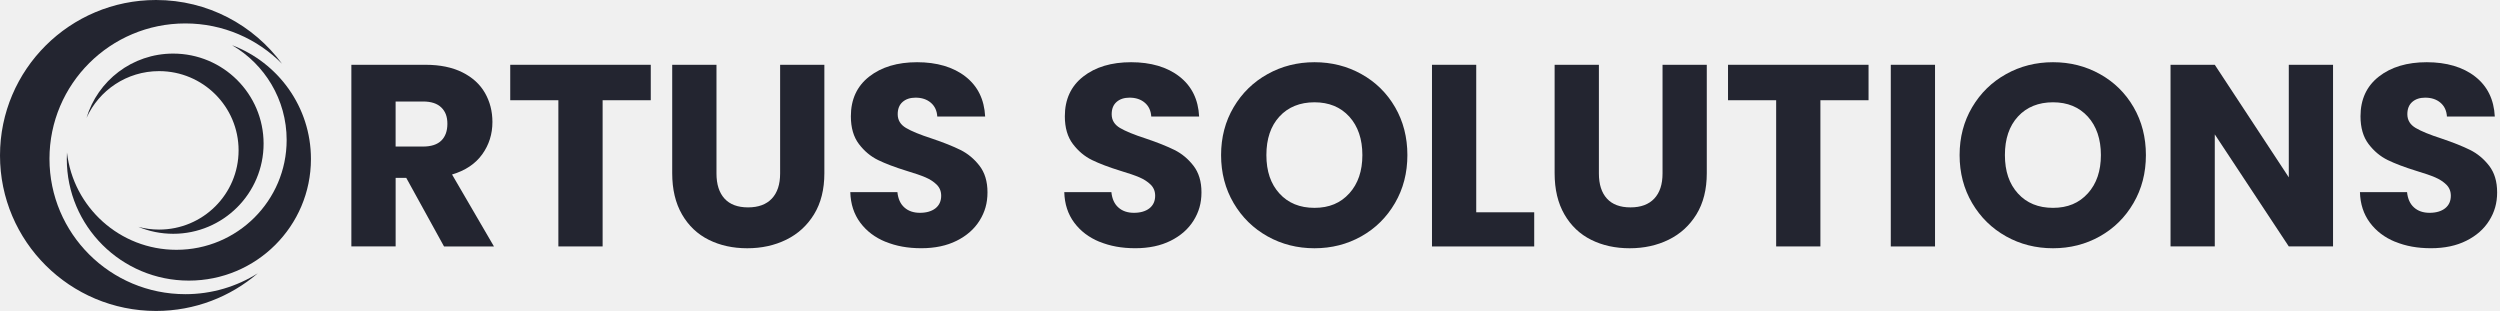
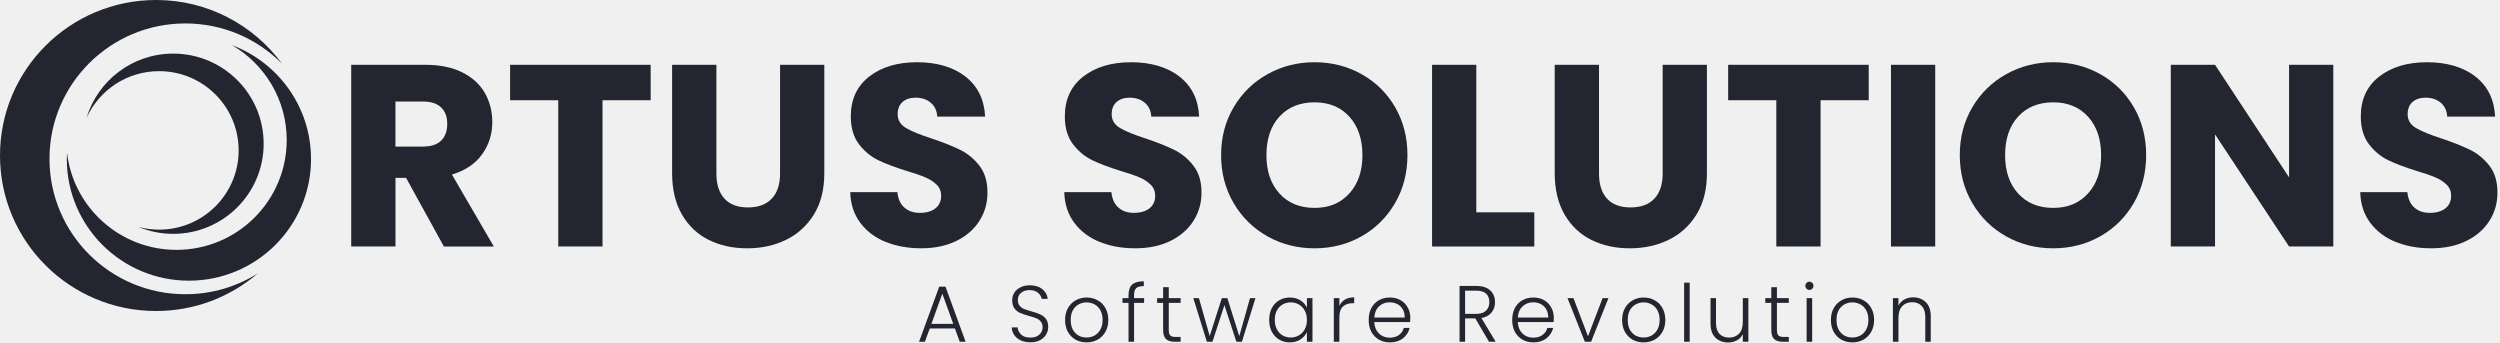
- <svg xmlns="http://www.w3.org/2000/svg" width="402" height="50" viewBox="0 0 402 50" fill="none">
-   <mask id="mask0_746_1403" style="mask-type:alpha" maskUnits="userSpaceOnUse" x="0" y="0" width="51" height="50">
-     <path d="M29.801 47.302C17.735 47.302 7.955 37.557 7.955 25.535C7.955 13.513 17.735 3.769 29.801 3.769C35.886 3.769 41.386 6.249 45.347 10.25C40.784 4.039 33.414 0 25.093 0C11.235 0 0 11.192 0 25C0 38.808 11.235 50 25.091 50C31.342 50 37.057 47.716 41.453 43.944C38.079 46.07 34.085 47.304 29.801 47.304" fill="url(#paint0_linear_746_1403)" />
-     <path d="M37.311 7.266C42.562 10.331 46.094 16.009 46.094 22.511C46.094 32.263 38.158 40.167 28.373 40.169C19.267 40.169 11.77 33.326 10.77 24.52C10.753 24.867 10.74 25.214 10.74 25.563C10.74 36.366 19.531 45.122 30.37 45.122C41.21 45.122 50 36.364 50 25.563C50 17.196 44.726 10.06 37.311 7.266Z" fill="url(#paint1_linear_746_1403)" />
-     <path d="M27.846 8.617C21.259 8.617 15.696 12.983 13.908 18.969C15.905 14.529 20.379 11.437 25.578 11.437C32.641 11.437 38.365 17.14 38.365 24.177C38.365 31.214 32.641 36.917 25.578 36.917C24.425 36.917 23.306 36.761 22.241 36.477C23.965 37.195 25.86 37.591 27.846 37.594C35.878 37.594 42.386 31.105 42.386 23.104C42.386 15.101 35.876 8.617 27.846 8.617Z" fill="url(#paint2_linear_746_1403)" />
-   </mask>
-   <g mask="url(#mask0_746_1403)">
-     <rect x="-1.429" y="-1.43" width="52.143" height="52.143" fill="#232530" />
-   </g>
-   <g clip-path="url(#clip0_746_1403)">
-     <path d="M71.398 39.626L65.324 28.598H63.619V39.626H56.5V10.418H68.444C70.748 10.418 72.709 10.822 74.333 11.624C75.957 12.432 77.168 13.533 77.976 14.934C78.778 16.335 79.182 17.898 79.182 19.617C79.182 21.56 78.636 23.293 77.539 24.818C76.442 26.342 74.827 27.425 72.69 28.061L79.429 39.63H71.398V39.626ZM63.614 23.564H68.026C69.332 23.564 70.306 23.246 70.961 22.609C71.612 21.973 71.94 21.07 71.94 19.902C71.94 18.734 71.612 17.917 70.961 17.281C70.311 16.644 69.332 16.321 68.026 16.321H63.614V23.564Z" fill="#232530" />
-     <path d="M104.643 10.418V16.117H96.901V39.626H89.787V16.117H82.046V10.418H104.643Z" fill="#232530" />
-     <path d="M115.21 10.418V27.895C115.21 29.643 115.642 30.987 116.501 31.932C117.361 32.877 118.624 33.347 120.287 33.347C121.949 33.347 123.226 32.877 124.114 31.932C125.002 30.987 125.444 29.643 125.444 27.895V10.418H132.558V27.852C132.558 30.46 132.003 32.663 130.896 34.468C129.785 36.273 128.294 37.631 126.423 38.547C124.551 39.464 122.462 39.92 120.158 39.92C117.855 39.92 115.794 39.469 113.98 38.566C112.161 37.664 110.726 36.306 109.672 34.487C108.618 32.668 108.091 30.46 108.091 27.848V10.418H115.205H115.21Z" fill="#232530" />
-     <path d="M142.385 38.879C140.694 38.186 139.34 37.16 138.329 35.802C137.317 34.443 136.781 32.805 136.728 30.891H144.303C144.412 31.974 144.788 32.8 145.429 33.365C146.065 33.935 146.901 34.22 147.927 34.22C148.953 34.22 149.812 33.978 150.425 33.493C151.033 33.009 151.342 32.335 151.342 31.475C151.342 30.753 151.099 30.16 150.615 29.685C150.131 29.214 149.532 28.825 148.824 28.521C148.117 28.217 147.11 27.87 145.809 27.481C143.923 26.897 142.385 26.317 141.188 25.733C139.996 25.149 138.97 24.29 138.11 23.154C137.251 22.019 136.819 20.533 136.819 18.7C136.819 15.983 137.802 13.851 139.773 12.312C141.743 10.773 144.308 10.004 147.471 10.004C150.634 10.004 153.284 10.773 155.25 12.312C157.221 13.851 158.275 15.993 158.413 18.742H150.715C150.658 17.797 150.311 17.056 149.675 16.515C149.038 15.974 148.217 15.703 147.219 15.703C146.36 15.703 145.666 15.931 145.139 16.392C144.612 16.852 144.351 17.508 144.351 18.367C144.351 19.312 144.792 20.044 145.681 20.571C146.569 21.098 147.955 21.668 149.841 22.276C151.726 22.912 153.26 23.525 154.438 24.109C155.616 24.693 156.637 25.539 157.497 26.645C158.356 27.756 158.788 29.181 158.788 30.929C158.788 32.677 158.366 34.106 157.52 35.464C156.675 36.823 155.445 37.906 153.84 38.708C152.23 39.516 150.33 39.914 148.141 39.914C145.951 39.914 144.09 39.568 142.399 38.874L142.385 38.879Z" fill="#232530" />
-     <path d="M176.793 38.879C175.102 38.186 173.748 37.16 172.737 35.802C171.725 34.443 171.188 32.805 171.136 30.891H178.711C178.82 31.974 179.196 32.8 179.837 33.365C180.473 33.935 181.309 34.22 182.335 34.22C183.361 34.22 184.22 33.978 184.833 33.493C185.441 33.009 185.75 32.335 185.75 31.475C185.75 30.753 185.507 30.16 185.023 29.685C184.538 29.214 183.94 28.825 183.232 28.521C182.525 28.217 181.518 27.87 180.217 27.481C178.331 26.897 176.793 26.317 175.596 25.733C174.404 25.149 173.378 24.29 172.518 23.154C171.659 22.019 171.226 20.533 171.226 18.7C171.226 15.983 172.21 13.851 174.18 12.312C176.151 10.773 178.716 10.004 181.879 10.004C185.042 10.004 187.692 10.773 189.658 12.312C191.629 13.851 192.683 15.993 192.821 18.742H185.123C185.066 17.797 184.719 17.056 184.083 16.515C183.446 15.974 182.625 15.703 181.627 15.703C180.768 15.703 180.074 15.931 179.547 16.392C179.02 16.852 178.759 17.508 178.759 18.367C178.759 19.312 179.2 20.044 180.088 20.571C180.977 21.098 182.363 21.668 184.249 22.276C186.134 22.912 187.668 23.525 188.846 24.109C190.024 24.693 191.045 25.539 191.904 26.645C192.764 27.756 193.196 29.181 193.196 30.929C193.196 32.677 192.774 34.106 191.928 35.464C191.083 36.823 189.853 37.906 188.248 38.708C186.638 39.516 184.738 39.914 182.549 39.914C180.359 39.914 178.497 39.568 176.807 38.874L176.793 38.879Z" fill="#232530" />
-     <path d="M203.82 38.005C201.531 36.728 199.717 34.947 198.368 32.658C197.024 30.369 196.35 27.794 196.35 24.94C196.35 22.086 197.024 19.517 198.368 17.242C199.712 14.967 201.531 13.191 203.82 11.918C206.109 10.64 208.627 10.004 211.372 10.004C214.117 10.004 216.634 10.64 218.923 11.918C221.212 13.195 223.017 14.972 224.332 17.242C225.648 19.517 226.308 22.081 226.308 24.94C226.308 27.799 225.643 30.369 224.308 32.658C222.974 34.947 221.174 36.728 218.899 38.005C216.624 39.283 214.112 39.919 211.367 39.919C208.622 39.919 206.105 39.283 203.816 38.005H203.82ZM216.971 31.095C218.372 29.542 219.07 27.491 219.07 24.935C219.07 22.38 218.367 20.295 216.971 18.757C215.57 17.218 213.703 16.449 211.372 16.449C209.04 16.449 207.135 17.213 205.734 18.738C204.333 20.262 203.635 22.333 203.635 24.935C203.635 27.538 204.333 29.575 205.734 31.114C207.135 32.653 209.016 33.422 211.372 33.422C213.727 33.422 215.565 32.648 216.971 31.09V31.095Z" fill="#232530" />
-     <path d="M237.378 34.136H246.701V39.63H230.264V10.418H237.378V34.136Z" fill="#232530" />
-     <path d="M257.102 10.418V27.895C257.102 29.643 257.534 30.987 258.394 31.932C259.253 32.877 260.516 33.347 262.179 33.347C263.841 33.347 265.118 32.877 266.006 31.932C266.895 30.987 267.336 29.643 267.336 27.895V10.418H274.451V27.852C274.451 30.46 273.895 32.663 272.788 34.468C271.677 36.273 270.186 37.631 268.315 38.547C266.443 39.464 264.354 39.92 262.05 39.92C259.747 39.92 257.686 39.469 255.872 38.566C254.053 37.664 252.618 36.306 251.564 34.487C250.51 32.668 249.983 30.46 249.983 27.848V10.418H257.097H257.102Z" fill="#232530" />
-     <path d="M300.462 10.418V16.117H292.721V39.626H285.606V16.117H277.865V10.418H300.462Z" fill="#232530" />
-     <path d="M311.152 10.418V39.63H304.038V10.418H311.152Z" fill="#232530" />
-     <path d="M322.574 38.005C320.285 36.728 318.471 34.947 317.122 32.658C315.778 30.369 315.104 27.794 315.104 24.94C315.104 22.086 315.778 19.517 317.122 17.242C318.466 14.967 320.285 13.191 322.574 11.918C324.863 10.64 327.38 10.004 330.126 10.004C332.871 10.004 335.388 10.64 337.677 11.918C339.966 13.195 341.771 14.972 343.086 17.242C344.402 19.517 345.062 22.081 345.062 24.94C345.062 27.799 344.397 30.369 343.062 32.658C341.728 34.947 339.928 36.728 337.653 38.005C335.378 39.283 332.866 39.919 330.121 39.919C327.376 39.919 324.859 39.283 322.569 38.005H322.574ZM335.725 31.095C337.126 29.542 337.824 27.491 337.824 24.935C337.824 22.38 337.121 20.295 335.725 18.757C334.324 17.218 332.457 16.449 330.126 16.449C327.794 16.449 325.889 17.213 324.488 18.738C323.087 20.262 322.389 22.333 322.389 24.935C322.389 27.538 323.087 29.575 324.488 31.114C325.889 32.653 327.77 33.422 330.126 33.422C332.481 33.422 334.319 32.648 335.725 31.09V31.095Z" fill="#232530" />
-     <path d="M375.153 39.626H368.038L356.137 21.607V39.626H349.022V10.418H356.137L368.038 28.517V10.418H375.153V39.63V39.626Z" fill="#232530" />
-     <path d="M385.136 38.879C383.445 38.186 382.091 37.16 381.08 35.802C380.068 34.443 379.531 32.805 379.479 30.891H387.054C387.163 31.974 387.539 32.8 388.18 33.365C388.816 33.935 389.652 34.22 390.678 34.22C391.704 34.22 392.563 33.978 393.176 33.493C393.784 33.009 394.093 32.335 394.093 31.475C394.093 30.753 393.85 30.16 393.366 29.685C392.882 29.214 392.283 28.825 391.575 28.521C390.868 28.217 389.861 27.87 388.56 27.481C386.674 26.897 385.136 26.317 383.939 25.733C382.747 25.149 381.721 24.29 380.861 23.154C380.002 22.019 379.569 20.533 379.569 18.7C379.569 15.983 380.553 13.851 382.523 12.312C384.494 10.773 387.059 10.004 390.222 10.004C393.385 10.004 396.035 10.773 398.001 12.312C399.972 13.851 401.026 15.993 401.164 18.742H393.466C393.409 17.797 393.062 17.056 392.426 16.515C391.789 15.974 390.968 15.703 389.97 15.703C389.111 15.703 388.417 15.931 387.89 16.392C387.363 16.852 387.102 17.508 387.102 18.367C387.102 19.312 387.543 20.044 388.431 20.571C389.32 21.098 390.706 21.668 392.592 22.276C394.477 22.912 396.011 23.525 397.189 24.109C398.367 24.693 399.388 25.539 400.248 26.645C401.107 27.756 401.539 29.181 401.539 30.929C401.539 32.677 401.117 34.106 400.271 35.464C399.426 36.823 398.196 37.906 396.591 38.708C394.981 39.516 393.081 39.914 390.892 39.914C388.702 39.914 386.841 39.568 385.15 38.874L385.136 38.879Z" fill="#232530" />
-   </g>
-   <defs>
-     <linearGradient id="paint0_linear_746_1403" x1="40.335" y1="5" x2="8.496" y2="42.65" gradientUnits="userSpaceOnUse">
-       <stop offset="0.279" stop-color="#7DFF6B" />
-       <stop offset="1" stop-color="#0B826F" />
-     </linearGradient>
-     <linearGradient id="paint1_linear_746_1403" x1="45.661" y1="11.051" x2="22.286" y2="42.657" gradientUnits="userSpaceOnUse">
-       <stop offset="0.279" stop-color="#7DFF6B" />
-       <stop offset="1" stop-color="#0B826F" />
-     </linearGradient>
-     <linearGradient id="paint2_linear_746_1403" x1="39.239" y1="11.515" x2="21.087" y2="34.773" gradientUnits="userSpaceOnUse">
-       <stop offset="0.279" stop-color="#7DFF6B" />
-       <stop offset="1" stop-color="#0B826F" />
-     </linearGradient>
-     <clipPath id="clip0_746_1403">
-       <rect width="345.03" height="29.92" fill="white" transform="translate(56.5 10)" />
-     </clipPath>
-   </defs>
+ <svg xmlns="http://www.w3.org/2000/svg" width="365" height="50" viewBox="0 0 365 50" fill="none">
+   <path d="M27.064 42.957C16.106 42.957 7.224 34.107 7.224 23.19C7.224 12.272 16.106 3.422 27.064 3.422C32.59 3.422 37.585 5.675 41.183 9.309C37.039 3.668 30.345 0 22.789 0C10.203 0 0 10.164 0 22.704C0 35.243 10.203 45.407 22.787 45.407C28.464 45.407 33.654 43.333 37.646 39.908C34.582 41.839 30.955 42.959 27.064 42.959" fill="#232530" />
+   <path d="M33.884 6.599C38.654 9.382 41.86 14.54 41.86 20.444C41.86 29.3 34.654 36.478 25.768 36.48C17.498 36.48 10.689 30.265 9.781 22.269C9.765 22.584 9.754 22.899 9.754 23.216C9.754 33.026 17.737 40.978 27.581 40.978C37.425 40.978 45.408 33.024 45.408 23.216C45.408 15.617 40.618 9.137 33.884 6.599Z" fill="#232530" />
+   <path d="M25.289 7.827C19.307 7.827 14.255 11.792 12.631 17.228C14.445 13.196 18.507 10.388 23.229 10.388C29.643 10.388 34.842 15.568 34.842 21.958C34.842 28.349 29.643 33.528 23.229 33.528C22.182 33.528 21.165 33.386 20.199 33.128C21.764 33.78 23.485 34.14 25.289 34.142C32.583 34.142 38.493 28.25 38.493 20.984C38.493 13.716 32.581 7.827 25.289 7.827Z" fill="#232530" />
+   <path d="M64.806 35.985L59.289 25.971H57.741V35.985H51.276V9.461H62.123C64.215 9.461 65.996 9.827 67.471 10.556C68.946 11.289 70.046 12.29 70.779 13.562C71.508 14.835 71.875 16.253 71.875 17.815C71.875 19.579 71.379 21.153 70.382 22.538C69.386 23.922 67.92 24.905 65.979 25.483L72.099 35.99H64.806V35.985ZM57.736 21.399H61.743C62.929 21.399 63.814 21.11 64.409 20.532C65 19.954 65.297 19.135 65.297 18.074C65.297 17.013 65 16.271 64.409 15.693C63.818 15.115 62.929 14.822 61.743 14.822H57.736V21.399Z" fill="#232530" />
+   <path d="M94.997 9.461V14.636H87.967V35.985H81.506V14.636H74.475V9.461H94.997Z" fill="#232530" />
+   <path d="M104.594 9.461V25.332C104.594 26.919 104.986 28.14 105.767 28.998C106.547 29.857 107.695 30.284 109.204 30.284C110.714 30.284 111.874 29.857 112.68 28.998C113.487 28.14 113.888 26.919 113.888 25.332V9.461H120.349V25.294C120.349 27.661 119.844 29.663 118.84 31.302C117.83 32.94 116.476 34.174 114.777 35.006C113.077 35.839 111.18 36.253 109.088 36.253C106.996 36.253 105.124 35.843 103.476 35.024C101.825 34.204 100.522 32.971 99.564 31.319C98.607 29.667 98.128 27.661 98.128 25.289V9.461H104.594Z" fill="#232530" />
+   <path d="M129.273 35.308C127.737 34.678 126.508 33.747 125.589 32.513C124.671 31.28 124.183 29.792 124.136 28.054H131.015C131.114 29.037 131.455 29.788 132.037 30.301C132.615 30.818 133.374 31.077 134.306 31.077C135.238 31.077 136.018 30.857 136.575 30.417C137.127 29.977 137.407 29.365 137.407 28.584C137.407 27.929 137.187 27.39 136.747 26.958C136.307 26.531 135.764 26.178 135.121 25.902C134.479 25.626 133.564 25.311 132.382 24.957C130.67 24.427 129.273 23.9 128.186 23.37C127.103 22.839 126.172 22.059 125.391 21.028C124.61 19.997 124.218 18.647 124.218 16.982C124.218 14.515 125.111 12.579 126.901 11.181C128.691 9.784 131.02 9.085 133.892 9.085C136.765 9.085 139.171 9.784 140.957 11.181C142.747 12.579 143.704 14.524 143.829 17.021H136.838C136.786 16.163 136.471 15.49 135.893 14.998C135.315 14.507 134.569 14.261 133.663 14.261C132.883 14.261 132.253 14.468 131.774 14.886C131.296 15.305 131.058 15.9 131.058 16.68C131.058 17.539 131.46 18.203 132.266 18.682C133.073 19.16 134.332 19.678 136.044 20.23C137.757 20.808 139.15 21.364 140.219 21.895C141.289 22.425 142.216 23.193 142.997 24.198C143.778 25.207 144.17 26.501 144.17 28.088C144.17 29.675 143.786 30.974 143.018 32.207C142.251 33.441 141.134 34.424 139.676 35.153C138.214 35.886 136.489 36.248 134.5 36.248C132.512 36.248 130.821 35.934 129.286 35.304L129.273 35.308Z" fill="#232530" />
+   <path d="M160.521 35.309C158.985 34.679 157.756 33.748 156.838 32.514C155.919 31.28 155.431 29.793 155.384 28.054H162.263C162.363 29.038 162.703 29.788 163.286 30.301C163.864 30.819 164.623 31.078 165.554 31.078C166.486 31.078 167.266 30.858 167.823 30.418C168.375 29.978 168.655 29.366 168.655 28.585C168.655 27.929 168.435 27.39 167.995 26.959C167.555 26.532 167.012 26.178 166.369 25.902C165.727 25.626 164.812 25.311 163.631 24.958C161.918 24.427 160.521 23.901 159.434 23.37C158.351 22.84 157.42 22.059 156.639 21.029C155.858 19.998 155.466 18.648 155.466 16.983C155.466 14.516 156.359 12.579 158.149 11.182C159.939 9.785 162.268 9.086 165.14 9.086C168.013 9.086 170.419 9.785 172.205 11.182C173.995 12.579 174.952 14.525 175.077 17.022H168.086C168.034 16.163 167.719 15.491 167.141 14.999C166.563 14.507 165.817 14.261 164.912 14.261C164.131 14.261 163.501 14.469 163.022 14.887C162.544 15.305 162.306 15.9 162.306 16.681C162.306 17.539 162.708 18.204 163.514 18.682C164.321 19.161 165.58 19.679 167.292 20.231C169.005 20.809 170.398 21.365 171.467 21.895C172.537 22.426 173.464 23.194 174.245 24.199C175.026 25.208 175.418 26.502 175.418 28.089C175.418 29.676 175.034 30.974 174.267 32.208C173.499 33.441 172.382 34.425 170.924 35.154C169.462 35.887 167.737 36.249 165.748 36.249C163.76 36.249 162.069 35.934 160.534 35.304L160.521 35.309Z" fill="#232530" />
+   <path d="M185.066 34.515C182.988 33.355 181.34 31.738 180.115 29.659C178.894 27.58 178.282 25.242 178.282 22.65C178.282 20.058 178.894 17.725 180.115 15.659C181.336 13.593 182.988 11.98 185.066 10.824C187.145 9.664 189.431 9.086 191.924 9.086C194.417 9.086 196.703 9.664 198.782 10.824C200.861 11.984 202.5 13.597 203.695 15.659C204.889 17.725 205.489 20.054 205.489 22.65C205.489 25.247 204.885 27.58 203.673 29.659C202.461 31.738 200.826 33.355 198.76 34.515C196.694 35.675 194.413 36.253 191.92 36.253C189.427 36.253 187.141 35.675 185.062 34.515H185.066ZM197.009 28.24C198.282 26.829 198.916 24.966 198.916 22.646C198.916 20.326 198.277 18.432 197.009 17.035C195.737 15.637 194.042 14.939 191.924 14.939C189.806 14.939 188.077 15.633 186.805 17.017C185.532 18.402 184.898 20.282 184.898 22.646C184.898 25.009 185.532 26.86 186.805 28.257C188.077 29.654 189.785 30.353 191.924 30.353C194.063 30.353 195.733 29.65 197.009 28.235V28.24Z" fill="#232530" />
+   <path d="M215.542 31H224.009V35.99H209.082V9.461H215.542V31Z" fill="#232530" />
+   <path d="M233.455 9.461V25.333C233.455 26.92 233.847 28.14 234.628 28.999C235.408 29.857 236.556 30.284 238.065 30.284C239.575 30.284 240.735 29.857 241.542 28.999C242.348 28.14 242.749 26.92 242.749 25.333V9.461H249.21V25.294C249.21 27.662 248.705 29.663 247.701 31.302C246.691 32.941 245.337 34.174 243.638 35.007C241.938 35.839 240.041 36.253 237.949 36.253C235.857 36.253 233.985 35.843 232.337 35.024C230.686 34.205 229.383 32.971 228.426 31.319C227.468 29.667 226.989 27.662 226.989 25.29V9.461H233.45H233.455Z" fill="#232530" />
+   <path d="M272.833 9.461V14.636H265.803V35.986H259.342V14.636H252.311V9.461H272.833Z" fill="#232530" />
+   <path d="M282.542 9.461V35.99H276.081V9.461H282.542Z" fill="#232530" />
+   <path d="M292.914 34.515C290.835 33.355 289.188 31.738 287.963 29.659C286.742 27.58 286.13 25.242 286.13 22.65C286.13 20.058 286.742 17.725 287.963 15.659C289.184 13.593 290.835 11.98 292.914 10.824C294.993 9.664 297.279 9.086 299.772 9.086C302.265 9.086 304.551 9.664 306.63 10.824C308.709 11.984 310.348 13.597 311.542 15.659C312.737 17.725 313.337 20.054 313.337 22.65C313.337 25.247 312.733 27.58 311.521 29.659C310.309 31.738 308.674 33.355 306.608 34.515C304.542 35.675 302.261 36.253 299.768 36.253C297.275 36.253 294.989 35.675 292.91 34.515H292.914ZM304.857 28.24C306.13 26.829 306.764 24.966 306.764 22.646C306.764 20.326 306.125 18.432 304.857 17.035C303.585 15.637 301.89 14.939 299.772 14.939C297.654 14.939 295.925 15.633 294.652 17.017C293.38 18.402 292.746 20.282 292.746 22.646C292.746 25.009 293.38 26.86 294.652 28.257C295.925 29.654 297.633 30.353 299.772 30.353C301.911 30.353 303.58 29.65 304.857 28.235V28.24Z" fill="#232530" />
+   <path d="M340.664 35.986H334.203L323.395 19.622V35.986H316.934V9.461H323.395L334.203 25.898V9.461H340.664V35.99V35.986Z" fill="#232530" />
+   <path d="M349.73 35.309C348.195 34.679 346.966 33.748 346.047 32.514C345.128 31.28 344.641 29.793 344.594 28.054H351.473C351.572 29.038 351.913 29.788 352.495 30.301C353.073 30.819 353.832 31.078 354.764 31.078C355.695 31.078 356.476 30.858 357.032 30.418C357.584 29.978 357.865 29.366 357.865 28.585C357.865 27.929 357.645 27.39 357.205 26.959C356.765 26.532 356.221 26.178 355.579 25.902C354.936 25.626 354.022 25.311 352.84 24.958C351.128 24.427 349.73 23.901 348.643 23.37C347.561 22.84 346.629 22.059 345.849 21.029C345.068 19.998 344.675 18.648 344.675 16.983C344.675 14.516 345.568 12.579 347.358 11.182C349.148 9.785 351.477 9.086 354.35 9.086C357.222 9.086 359.629 9.785 361.414 11.182C363.204 12.579 364.162 14.525 364.287 17.022H357.295C357.244 16.163 356.929 15.491 356.351 14.999C355.773 14.507 355.027 14.261 354.121 14.261C353.34 14.261 352.711 14.469 352.232 14.887C351.753 15.305 351.516 15.9 351.516 16.681C351.516 17.539 351.917 18.204 352.724 18.682C353.53 19.161 354.79 19.679 356.502 20.231C358.214 20.809 359.607 21.365 360.677 21.895C361.747 22.426 362.674 23.194 363.454 24.199C364.235 25.208 364.628 26.502 364.628 28.089C364.628 29.676 364.244 30.974 363.476 32.208C362.708 33.441 361.591 34.425 360.133 35.154C358.671 35.887 356.946 36.249 354.958 36.249C352.969 36.249 351.279 35.934 349.743 35.304L349.73 35.309Z" fill="#232530" />
+   <path d="M139.418 47.959H135.744L135.039 49.894H134.184L137.13 41.851H138.043L140.978 49.894H140.123L139.418 47.959ZM139.175 47.283L137.581 42.877L135.986 47.283H139.175Z" fill="#232530" />
+   <path d="M150.439 49.975C149.907 49.975 149.437 49.882 149.029 49.696C148.628 49.509 148.313 49.249 148.082 48.915C147.85 48.581 147.727 48.208 147.712 47.796H148.567C148.605 48.192 148.779 48.542 149.087 48.845C149.395 49.14 149.846 49.288 150.439 49.288C150.986 49.288 151.417 49.148 151.733 48.868C152.056 48.581 152.218 48.219 152.218 47.784C152.218 47.434 152.13 47.155 151.952 46.945C151.775 46.727 151.556 46.568 151.294 46.467C151.032 46.358 150.67 46.242 150.208 46.117C149.668 45.97 149.241 45.826 148.925 45.686C148.609 45.546 148.34 45.329 148.116 45.033C147.893 44.738 147.781 44.338 147.781 43.833C147.781 43.413 147.889 43.04 148.105 42.714C148.32 42.38 148.625 42.119 149.017 41.933C149.41 41.746 149.861 41.653 150.369 41.653C151.117 41.653 151.718 41.84 152.172 42.213C152.634 42.578 152.9 43.052 152.969 43.635H152.091C152.037 43.3 151.856 43.005 151.548 42.749C151.24 42.485 150.824 42.352 150.3 42.352C149.815 42.352 149.41 42.485 149.087 42.749C148.763 43.005 148.602 43.359 148.602 43.809C148.602 44.151 148.69 44.427 148.867 44.637C149.044 44.847 149.264 45.006 149.526 45.115C149.796 45.224 150.158 45.34 150.612 45.465C151.136 45.612 151.56 45.76 151.883 45.907C152.207 46.047 152.48 46.265 152.704 46.56C152.927 46.855 153.039 47.252 153.039 47.749C153.039 48.13 152.938 48.491 152.738 48.833C152.538 49.175 152.241 49.451 151.848 49.661C151.456 49.87 150.986 49.975 150.439 49.975Z" fill="#232530" />
+   <path d="M158.634 49.987C158.041 49.987 157.506 49.855 157.028 49.591C156.558 49.319 156.185 48.938 155.907 48.449C155.638 47.951 155.503 47.372 155.503 46.712C155.503 46.051 155.642 45.476 155.919 44.987C156.196 44.489 156.574 44.109 157.051 43.844C157.529 43.572 158.064 43.437 158.657 43.437C159.251 43.437 159.786 43.572 160.264 43.844C160.749 44.109 161.126 44.489 161.396 44.987C161.673 45.476 161.812 46.051 161.812 46.712C161.812 47.364 161.673 47.94 161.396 48.437C161.119 48.934 160.737 49.319 160.252 49.591C159.767 49.855 159.228 49.987 158.634 49.987ZM158.634 49.276C159.05 49.276 159.436 49.183 159.79 48.996C160.144 48.802 160.429 48.514 160.645 48.134C160.868 47.745 160.98 47.271 160.98 46.712C160.98 46.152 160.872 45.682 160.656 45.301C160.441 44.913 160.156 44.625 159.801 44.439C159.447 44.245 159.062 44.148 158.646 44.148C158.23 44.148 157.845 44.245 157.49 44.439C157.136 44.625 156.851 44.913 156.635 45.301C156.427 45.682 156.323 46.152 156.323 46.712C156.323 47.271 156.427 47.745 156.635 48.134C156.851 48.514 157.132 48.802 157.479 48.996C157.833 49.183 158.218 49.276 158.634 49.276Z" fill="#232530" />
+   <path d="M167.042 44.217H165.574V49.894H164.765V44.217H163.887V43.53H164.765V43.087C164.765 42.395 164.939 41.886 165.285 41.56C165.64 41.233 166.21 41.07 166.996 41.07V41.77C166.472 41.77 166.102 41.871 165.886 42.073C165.678 42.275 165.574 42.613 165.574 43.087V43.53H167.042V44.217Z" fill="#232530" />
+   <path d="M170.638 44.217V48.169C170.638 48.557 170.711 48.825 170.857 48.973C171.004 49.121 171.262 49.194 171.631 49.194H172.371V49.894H171.504C170.934 49.894 170.511 49.762 170.233 49.498C169.956 49.225 169.817 48.783 169.817 48.169V44.217H168.939V43.53H169.817V41.933H170.638V43.53H172.371V44.217H170.638Z" fill="#232530" />
+   <path d="M183.296 43.53L181.32 49.894H180.511L178.766 44.555L177.021 49.894H176.201L174.225 43.53H175.045L176.617 49.066L178.385 43.53H179.194L180.938 49.078L182.498 43.53H183.296Z" fill="#232530" />
+   <path d="M185.3 46.7C185.3 46.047 185.427 45.476 185.681 44.987C185.943 44.489 186.301 44.109 186.756 43.844C187.218 43.572 187.738 43.437 188.316 43.437C188.916 43.437 189.432 43.576 189.864 43.856C190.303 44.136 190.619 44.493 190.811 44.928V43.53H191.62V49.894H190.811V48.483C190.611 48.919 190.291 49.28 189.852 49.567C189.421 49.847 188.905 49.987 188.304 49.987C187.734 49.987 187.218 49.851 186.756 49.579C186.301 49.307 185.943 48.922 185.681 48.425C185.427 47.928 185.3 47.353 185.3 46.7ZM190.811 46.712C190.811 46.199 190.707 45.748 190.499 45.36C190.291 44.971 190.006 44.672 189.644 44.462C189.29 44.252 188.897 44.148 188.466 44.148C188.019 44.148 187.618 44.248 187.264 44.45C186.91 44.653 186.628 44.948 186.42 45.336C186.22 45.717 186.12 46.172 186.12 46.7C186.12 47.221 186.22 47.679 186.42 48.075C186.628 48.464 186.91 48.763 187.264 48.973C187.618 49.175 188.019 49.276 188.466 49.276C188.897 49.276 189.29 49.171 189.644 48.961C190.006 48.752 190.291 48.452 190.499 48.064C190.707 47.675 190.811 47.225 190.811 46.712Z" fill="#232530" />
+   <path d="M195.547 44.66C195.724 44.264 195.994 43.957 196.356 43.739C196.725 43.522 197.176 43.413 197.708 43.413V44.264H197.488C196.903 44.264 196.433 44.423 196.078 44.742C195.724 45.06 195.547 45.593 195.547 46.339V49.894H194.738V43.53H195.547V44.66Z" fill="#232530" />
+   <path d="M205.904 46.385C205.904 46.665 205.896 46.879 205.88 47.026H200.646C200.669 47.508 200.785 47.92 200.993 48.262C201.201 48.604 201.474 48.864 201.813 49.043C202.152 49.214 202.522 49.299 202.922 49.299C203.446 49.299 203.885 49.171 204.24 48.915C204.602 48.658 204.84 48.312 204.956 47.877H205.811C205.657 48.499 205.326 49.008 204.817 49.404C204.317 49.793 203.685 49.987 202.922 49.987C202.329 49.987 201.798 49.855 201.328 49.591C200.858 49.319 200.488 48.938 200.218 48.449C199.957 47.951 199.826 47.372 199.826 46.712C199.826 46.051 199.957 45.472 200.218 44.975C200.48 44.478 200.846 44.097 201.316 43.833C201.786 43.569 202.321 43.437 202.922 43.437C203.523 43.437 204.047 43.569 204.494 43.833C204.948 44.097 205.295 44.454 205.534 44.905C205.78 45.348 205.904 45.842 205.904 46.385ZM205.083 46.362C205.091 45.888 204.995 45.484 204.794 45.15C204.602 44.816 204.336 44.563 203.997 44.392C203.658 44.221 203.288 44.136 202.888 44.136C202.287 44.136 201.775 44.33 201.351 44.719C200.927 45.107 200.692 45.655 200.646 46.362H205.083Z" fill="#232530" />
+   <path d="M217.395 49.894L215.396 46.49H213.905V49.894H213.096V41.746H215.523C216.424 41.746 217.106 41.964 217.568 42.399C218.038 42.834 218.273 43.405 218.273 44.112C218.273 44.703 218.104 45.208 217.765 45.628C217.433 46.04 216.94 46.308 216.286 46.432L218.366 49.894H217.395ZM213.905 45.826H215.535C216.166 45.826 216.64 45.67 216.956 45.36C217.279 45.049 217.441 44.633 217.441 44.112C217.441 43.576 217.287 43.164 216.979 42.877C216.671 42.582 216.185 42.434 215.523 42.434H213.905V45.826Z" fill="#232530" />
+   <path d="M226.857 46.385C226.857 46.665 226.85 46.879 226.834 47.026H221.6C221.623 47.508 221.739 47.92 221.947 48.262C222.155 48.604 222.428 48.864 222.767 49.043C223.106 49.214 223.476 49.299 223.876 49.299C224.4 49.299 224.839 49.171 225.194 48.915C225.556 48.658 225.794 48.312 225.91 47.877H226.765C226.611 48.499 226.28 49.008 225.771 49.404C225.271 49.793 224.639 49.987 223.876 49.987C223.283 49.987 222.752 49.855 222.282 49.591C221.812 49.319 221.442 48.938 221.172 48.449C220.91 47.951 220.78 47.372 220.78 46.712C220.78 46.051 220.91 45.472 221.172 44.975C221.434 44.478 221.8 44.097 222.27 43.833C222.74 43.569 223.275 43.437 223.876 43.437C224.477 43.437 225.001 43.569 225.448 43.833C225.902 44.097 226.249 44.454 226.488 44.905C226.734 45.348 226.857 45.842 226.857 46.385ZM226.037 46.362C226.045 45.888 225.948 45.484 225.748 45.15C225.556 44.816 225.29 44.563 224.951 44.392C224.612 44.221 224.242 44.136 223.842 44.136C223.241 44.136 222.728 44.33 222.305 44.719C221.881 45.107 221.646 45.655 221.6 46.362H226.037Z" fill="#232530" />
+   <path d="M231.85 49.101L233.976 43.53H234.831L232.301 49.894H231.388L228.857 43.53H229.724L231.85 49.101Z" fill="#232530" />
+   <path d="M239.96 49.987C239.367 49.987 238.832 49.855 238.354 49.591C237.884 49.319 237.511 48.938 237.233 48.449C236.964 47.951 236.829 47.372 236.829 46.712C236.829 46.051 236.968 45.476 237.245 44.987C237.522 44.489 237.9 44.109 238.377 43.844C238.855 43.572 239.39 43.437 239.983 43.437C240.577 43.437 241.112 43.572 241.59 43.844C242.075 44.109 242.452 44.489 242.722 44.987C242.999 45.476 243.138 46.051 243.138 46.712C243.138 47.364 242.999 47.94 242.722 48.437C242.445 48.934 242.063 49.319 241.578 49.591C241.093 49.855 240.553 49.987 239.96 49.987ZM239.96 49.276C240.376 49.276 240.761 49.183 241.116 48.996C241.47 48.802 241.755 48.514 241.971 48.134C242.194 47.745 242.306 47.271 242.306 46.712C242.306 46.152 242.198 45.682 241.982 45.301C241.767 44.913 241.482 44.625 241.127 44.439C240.773 44.245 240.388 44.148 239.972 44.148C239.556 44.148 239.171 44.245 238.816 44.439C238.462 44.625 238.177 44.913 237.961 45.301C237.753 45.682 237.649 46.152 237.649 46.712C237.649 47.271 237.753 47.745 237.961 48.134C238.177 48.514 238.458 48.802 238.805 48.996C239.159 49.183 239.544 49.276 239.96 49.276Z" fill="#232530" />
+   <path d="M246.692 41.269V49.894H245.883V41.269H246.692Z" fill="#232530" />
+   <path d="M255.261 43.53V49.894H254.452V48.775C254.267 49.171 253.982 49.474 253.597 49.684C253.211 49.894 252.78 49.999 252.302 49.999C251.547 49.999 250.931 49.766 250.454 49.299C249.976 48.825 249.737 48.142 249.737 47.248V43.53H250.535V47.155C250.535 47.846 250.704 48.375 251.043 48.74C251.39 49.105 251.859 49.288 252.453 49.288C253.061 49.288 253.547 49.093 253.909 48.705C254.271 48.316 254.452 47.745 254.452 46.992V43.53H255.261Z" fill="#232530" />
+   <path d="M259.43 44.217V48.169C259.43 48.557 259.503 48.825 259.649 48.973C259.796 49.121 260.054 49.194 260.423 49.194H261.163V49.894H260.296C259.726 49.894 259.303 49.762 259.025 49.498C258.748 49.225 258.609 48.783 258.609 48.169V44.217H257.731V43.53H258.609V41.933H259.43V43.53H261.163V44.217H259.43Z" fill="#232530" />
+   <path d="M264.172 42.329C264.011 42.329 263.872 42.271 263.756 42.154C263.641 42.038 263.583 41.894 263.583 41.723C263.583 41.552 263.641 41.412 263.756 41.303C263.872 41.187 264.011 41.129 264.172 41.129C264.334 41.129 264.473 41.187 264.588 41.303C264.704 41.412 264.762 41.552 264.762 41.723C264.762 41.894 264.704 42.038 264.588 42.154C264.473 42.271 264.334 42.329 264.172 42.329ZM264.577 43.53V49.894H263.768V43.53H264.577Z" fill="#232530" />
+   <path d="M270.441 49.987C269.848 49.987 269.313 49.855 268.835 49.591C268.365 49.319 267.992 48.938 267.714 48.449C267.445 47.951 267.31 47.372 267.31 46.712C267.31 46.051 267.448 45.476 267.726 44.987C268.003 44.489 268.381 44.109 268.858 43.844C269.336 43.572 269.871 43.437 270.464 43.437C271.058 43.437 271.593 43.572 272.071 43.844C272.556 44.109 272.933 44.489 273.203 44.987C273.48 45.476 273.619 46.051 273.619 46.712C273.619 47.364 273.48 47.94 273.203 48.437C272.926 48.934 272.544 49.319 272.059 49.591C271.574 49.855 271.034 49.987 270.441 49.987ZM270.441 49.276C270.857 49.276 271.242 49.183 271.597 48.996C271.951 48.802 272.236 48.514 272.452 48.134C272.675 47.745 272.787 47.271 272.787 46.712C272.787 46.152 272.679 45.682 272.463 45.301C272.248 44.913 271.963 44.625 271.608 44.439C271.254 44.245 270.869 44.148 270.453 44.148C270.037 44.148 269.652 44.245 269.297 44.439C268.943 44.625 268.658 44.913 268.442 45.301C268.234 45.682 268.13 46.152 268.13 46.712C268.13 47.271 268.234 47.745 268.442 48.134C268.658 48.514 268.939 48.802 269.286 48.996C269.64 49.183 270.025 49.276 270.441 49.276Z" fill="#232530" />
+   <path d="M279.322 43.413C280.077 43.413 280.694 43.65 281.171 44.124C281.649 44.59 281.888 45.27 281.888 46.164V49.894H281.09V46.257C281.09 45.566 280.917 45.037 280.57 44.672C280.231 44.307 279.765 44.124 279.172 44.124C278.564 44.124 278.078 44.318 277.716 44.707C277.354 45.096 277.173 45.667 277.173 46.42V49.894H276.364V43.53H277.173V44.614C277.374 44.225 277.662 43.93 278.04 43.728C278.417 43.518 278.845 43.413 279.322 43.413Z" fill="#232530" />
</svg>
